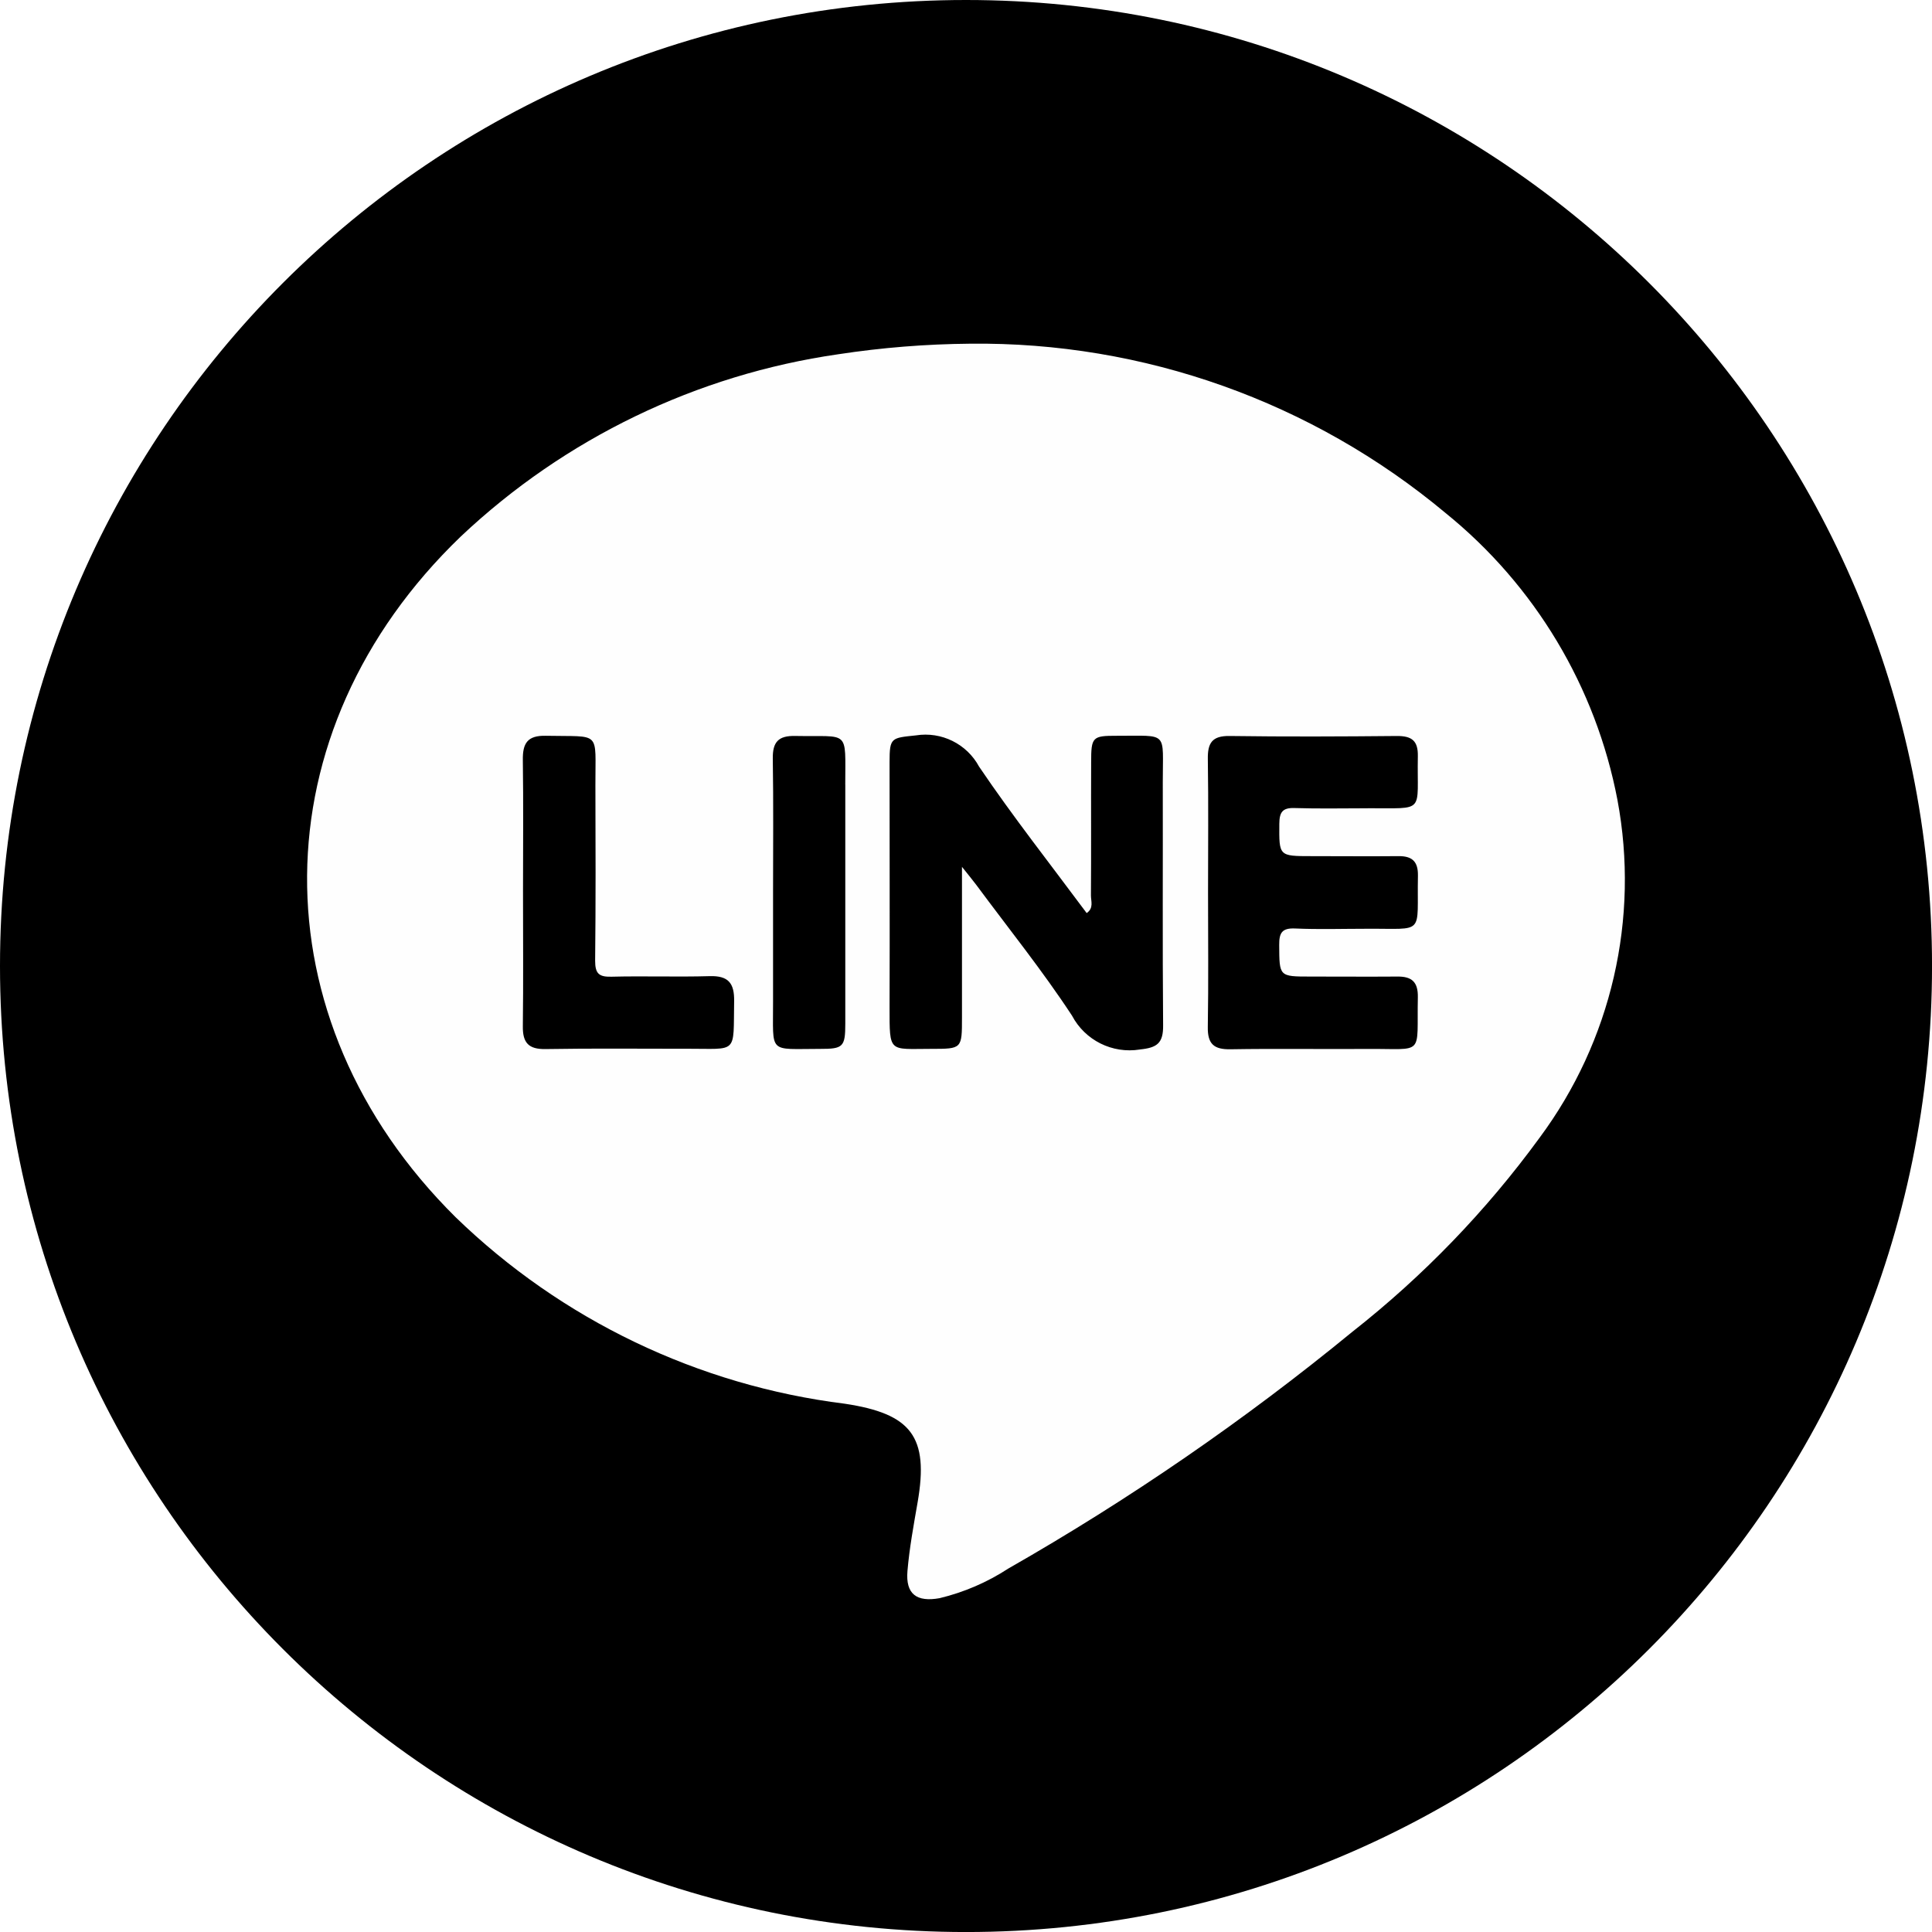
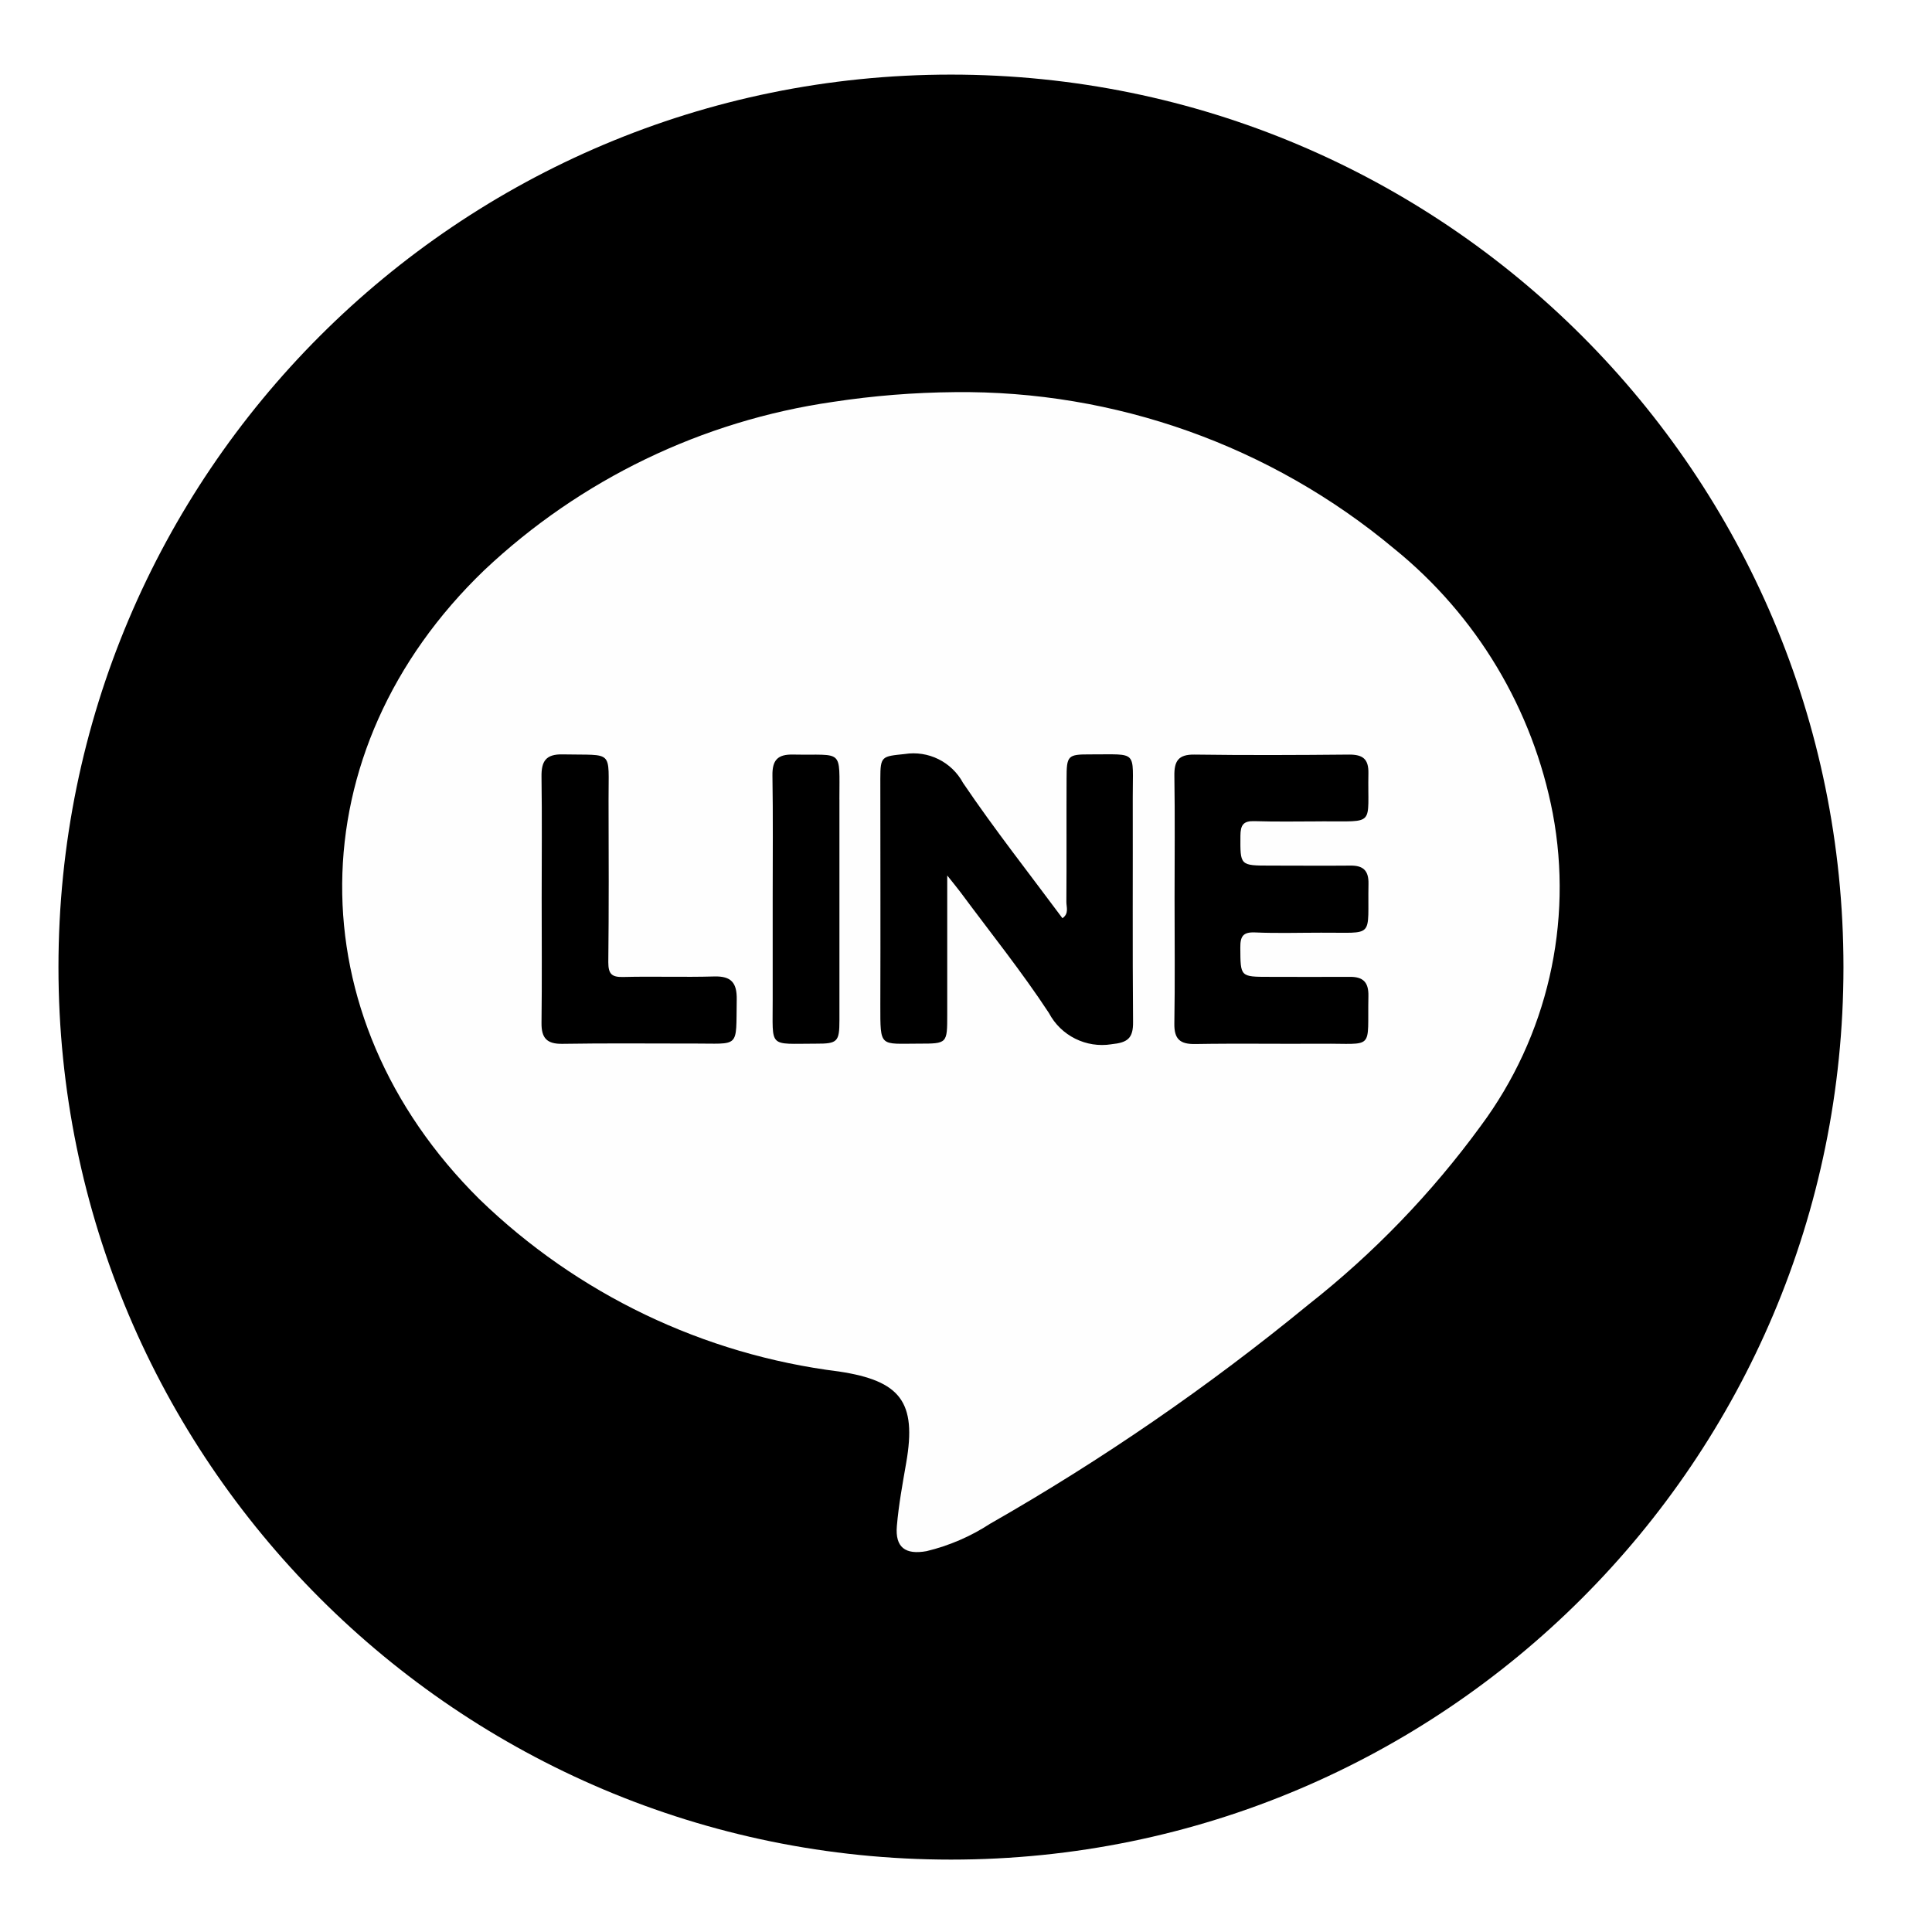
- <svg xmlns="http://www.w3.org/2000/svg" id="Component_108_11" data-name="Component 108 – 11" width="64.673" height="64.673" viewBox="0 0 64.673 64.673">
-   <g id="Group_1126" data-name="Group 1126">
-     <g id="Group_1125" data-name="Group 1125">
-       <circle id="Ellipse_106" data-name="Ellipse 106" cx="32.337" cy="32.337" r="32.337" />
+ <svg xmlns="http://www.w3.org/2000/svg" width="70" height="70" viewBox="0 0 70 70">
+   <defs>
+     <clipPath id="clip-path">
+       <rect id="Rectangle_209" data-name="Rectangle 209" width="70" height="70" transform="translate(6532.751 673.076)" fill="none" />
+     </clipPath>
+   </defs>
+   <g id="Mask_Group_14" data-name="Mask Group 14" transform="translate(-6532.751 -673.076)" clip-path="url(#clip-path)">
+     <g id="Component_108_41" data-name="Component 108 – 41" transform="translate(6534.869 675.779)">
+       <g id="Group_1126" data-name="Group 1126">
+         <g id="Group_1125" data-name="Group 1125">
+           <circle id="Ellipse_106" data-name="Ellipse 106" cx="32.337" cy="32.337" r="32.337" />
+         </g>
+       </g>
+       <path id="Path_1817" data-name="Path 1817" d="M6613.864,718.712a16.281,16.281,0,0,0-5.752-9.6,24.392,24.392,0,0,0-15.92-5.669,30.973,30.973,0,0,0-4.406.353,23.241,23.241,0,0,0-12.639,6.1c-6.792,6.529-6.872,16.149-.176,22.786A22.758,22.758,0,0,0,6588,738.927c2.228.336,2.821,1.1,2.438,3.3-.132.762-.274,1.526-.34,2.3s.308,1.048,1.077.909a7.373,7.373,0,0,0,2.3-.992,83.157,83.157,0,0,0,11.521-7.929,32.981,32.981,0,0,0,6.258-6.486A14.49,14.49,0,0,0,6613.864,718.712Zm-31.167,8.333c-1.572,0-3.144-.016-4.714.01-.565.01-.767-.207-.76-.76.019-1.507.006-3.013.006-4.52,0-1.465.015-2.928-.006-4.393-.009-.559.151-.829.769-.814,1.874.04,1.654-.2,1.66,1.652.006,1.959.013,3.918-.009,5.877,0,.43.126.546.542.536,1.1-.028,2.2.013,3.293-.019.625-.018.829.233.818.842C6584.266,727.254,6584.439,727.039,6582.7,727.044Zm5.32-8.842q0,4,0,8c0,.778-.071.849-.843.846-1.759,0-1.569.191-1.575-1.593q0-1.837,0-3.675c0-1.482.015-2.966-.009-4.449-.008-.553.185-.771.75-.758C6588.178,716.61,6588.015,716.33,6588.016,718.2Zm9.86,8.867a2.178,2.178,0,0,1-2.271-1.134c-.99-1.509-2.125-2.919-3.2-4.371-.123-.164-.253-.321-.483-.61,0,1.789,0,3.415,0,5.041,0,1.052,0,1.052-1.024,1.052-1.428,0-1.4.162-1.4-1.4.009-2.732,0-5.464,0-8.2,0-.826.058-.806.88-.893a2.041,2.041,0,0,1,2.118,1.048c1.131,1.672,2.384,3.263,3.6,4.9.244-.166.142-.4.143-.59.011-1.485,0-2.971.007-4.455,0-.85.039-.892.859-.89,1.751.006,1.535-.178,1.539,1.558.006,2.711-.012,5.422.011,8.132C6598.664,726.86,6598.454,727.011,6597.876,727.069Zm7.629-8.075c-.819,0-1.637.018-2.452-.008-.4-.014-.505.14-.508.523-.007,1.087-.023,1.087,1.085,1.087.968,0,1.937.009,2.9,0,.458-.006.663.176.655.653-.039,2.022.265,1.764-1.719,1.778-.8,0-1.591.026-2.386-.009-.439-.02-.542.137-.539.549.007,1.06-.012,1.06,1.057,1.06.968,0,1.936.007,2.9,0,.486-.006.694.186.684.692-.041,2,.251,1.716-1.692,1.731-1.526.011-3.054-.015-4.579.011-.556.01-.769-.177-.76-.744.025-1.5.008-3.011.008-4.517,0-1.483.016-2.968-.007-4.452-.009-.535.139-.782.726-.774,1.87.026,3.741.018,5.613,0,.49,0,.7.161.691.672C6607.146,719.191,6607.47,718.983,6605.505,718.994Z" transform="translate(-6559.721 -691.938)" fill="#fefefe" />
    </g>
  </g>
-   <path id="Path_1817" data-name="Path 1817" d="M6613.864,718.712a16.281,16.281,0,0,0-5.752-9.6,24.392,24.392,0,0,0-15.92-5.669,30.973,30.973,0,0,0-4.406.353,23.241,23.241,0,0,0-12.639,6.1c-6.792,6.529-6.872,16.149-.176,22.786A22.758,22.758,0,0,0,6588,738.927c2.228.336,2.821,1.1,2.438,3.3-.132.762-.274,1.526-.34,2.3s.308,1.048,1.077.909a7.373,7.373,0,0,0,2.3-.992,83.157,83.157,0,0,0,11.521-7.929,32.981,32.981,0,0,0,6.258-6.486A14.49,14.49,0,0,0,6613.864,718.712Zm-31.167,8.333c-1.572,0-3.144-.016-4.714.01-.565.01-.767-.207-.76-.76.019-1.507.006-3.013.006-4.52,0-1.465.015-2.928-.006-4.393-.009-.559.151-.829.769-.814,1.874.04,1.654-.2,1.66,1.652.006,1.959.013,3.918-.009,5.877,0,.43.126.546.542.536,1.1-.028,2.2.013,3.293-.019.625-.018.829.233.818.842C6584.266,727.254,6584.439,727.039,6582.7,727.044Zm5.32-8.842q0,4,0,8c0,.778-.071.849-.843.846-1.759,0-1.569.191-1.575-1.593q0-1.837,0-3.675c0-1.482.015-2.966-.009-4.449-.008-.553.185-.771.75-.758C6588.178,716.61,6588.015,716.33,6588.016,718.2Zm9.86,8.867a2.178,2.178,0,0,1-2.271-1.134c-.99-1.509-2.125-2.919-3.2-4.371-.123-.164-.253-.321-.483-.61,0,1.789,0,3.415,0,5.041,0,1.052,0,1.052-1.024,1.052-1.428,0-1.4.162-1.4-1.4.009-2.732,0-5.464,0-8.2,0-.826.058-.806.88-.893a2.041,2.041,0,0,1,2.118,1.048c1.131,1.672,2.384,3.263,3.6,4.9.244-.166.142-.4.143-.59.011-1.485,0-2.971.007-4.455,0-.85.039-.892.859-.89,1.751.006,1.535-.178,1.539,1.558.006,2.711-.012,5.422.011,8.132C6598.664,726.86,6598.454,727.011,6597.876,727.069Zm7.629-8.075c-.819,0-1.637.018-2.452-.008-.4-.014-.505.14-.508.523-.007,1.087-.023,1.087,1.085,1.087.968,0,1.937.009,2.9,0,.458-.006.663.176.655.653-.039,2.022.265,1.764-1.719,1.778-.8,0-1.591.026-2.386-.009-.439-.02-.542.137-.539.549.007,1.06-.012,1.06,1.057,1.06.968,0,1.936.007,2.9,0,.486-.006.694.186.684.692-.041,2,.251,1.716-1.692,1.731-1.526.011-3.054-.015-4.579.011-.556.01-.769-.177-.76-.744.025-1.5.008-3.011.008-4.517,0-1.483.016-2.968-.007-4.452-.009-.535.139-.782.726-.774,1.87.026,3.741.018,5.613,0,.49,0,.7.161.691.672C6607.146,719.191,6607.47,718.983,6605.505,718.994Z" transform="translate(-6559.721 -691.938)" fill="#fefefe" />
</svg>
